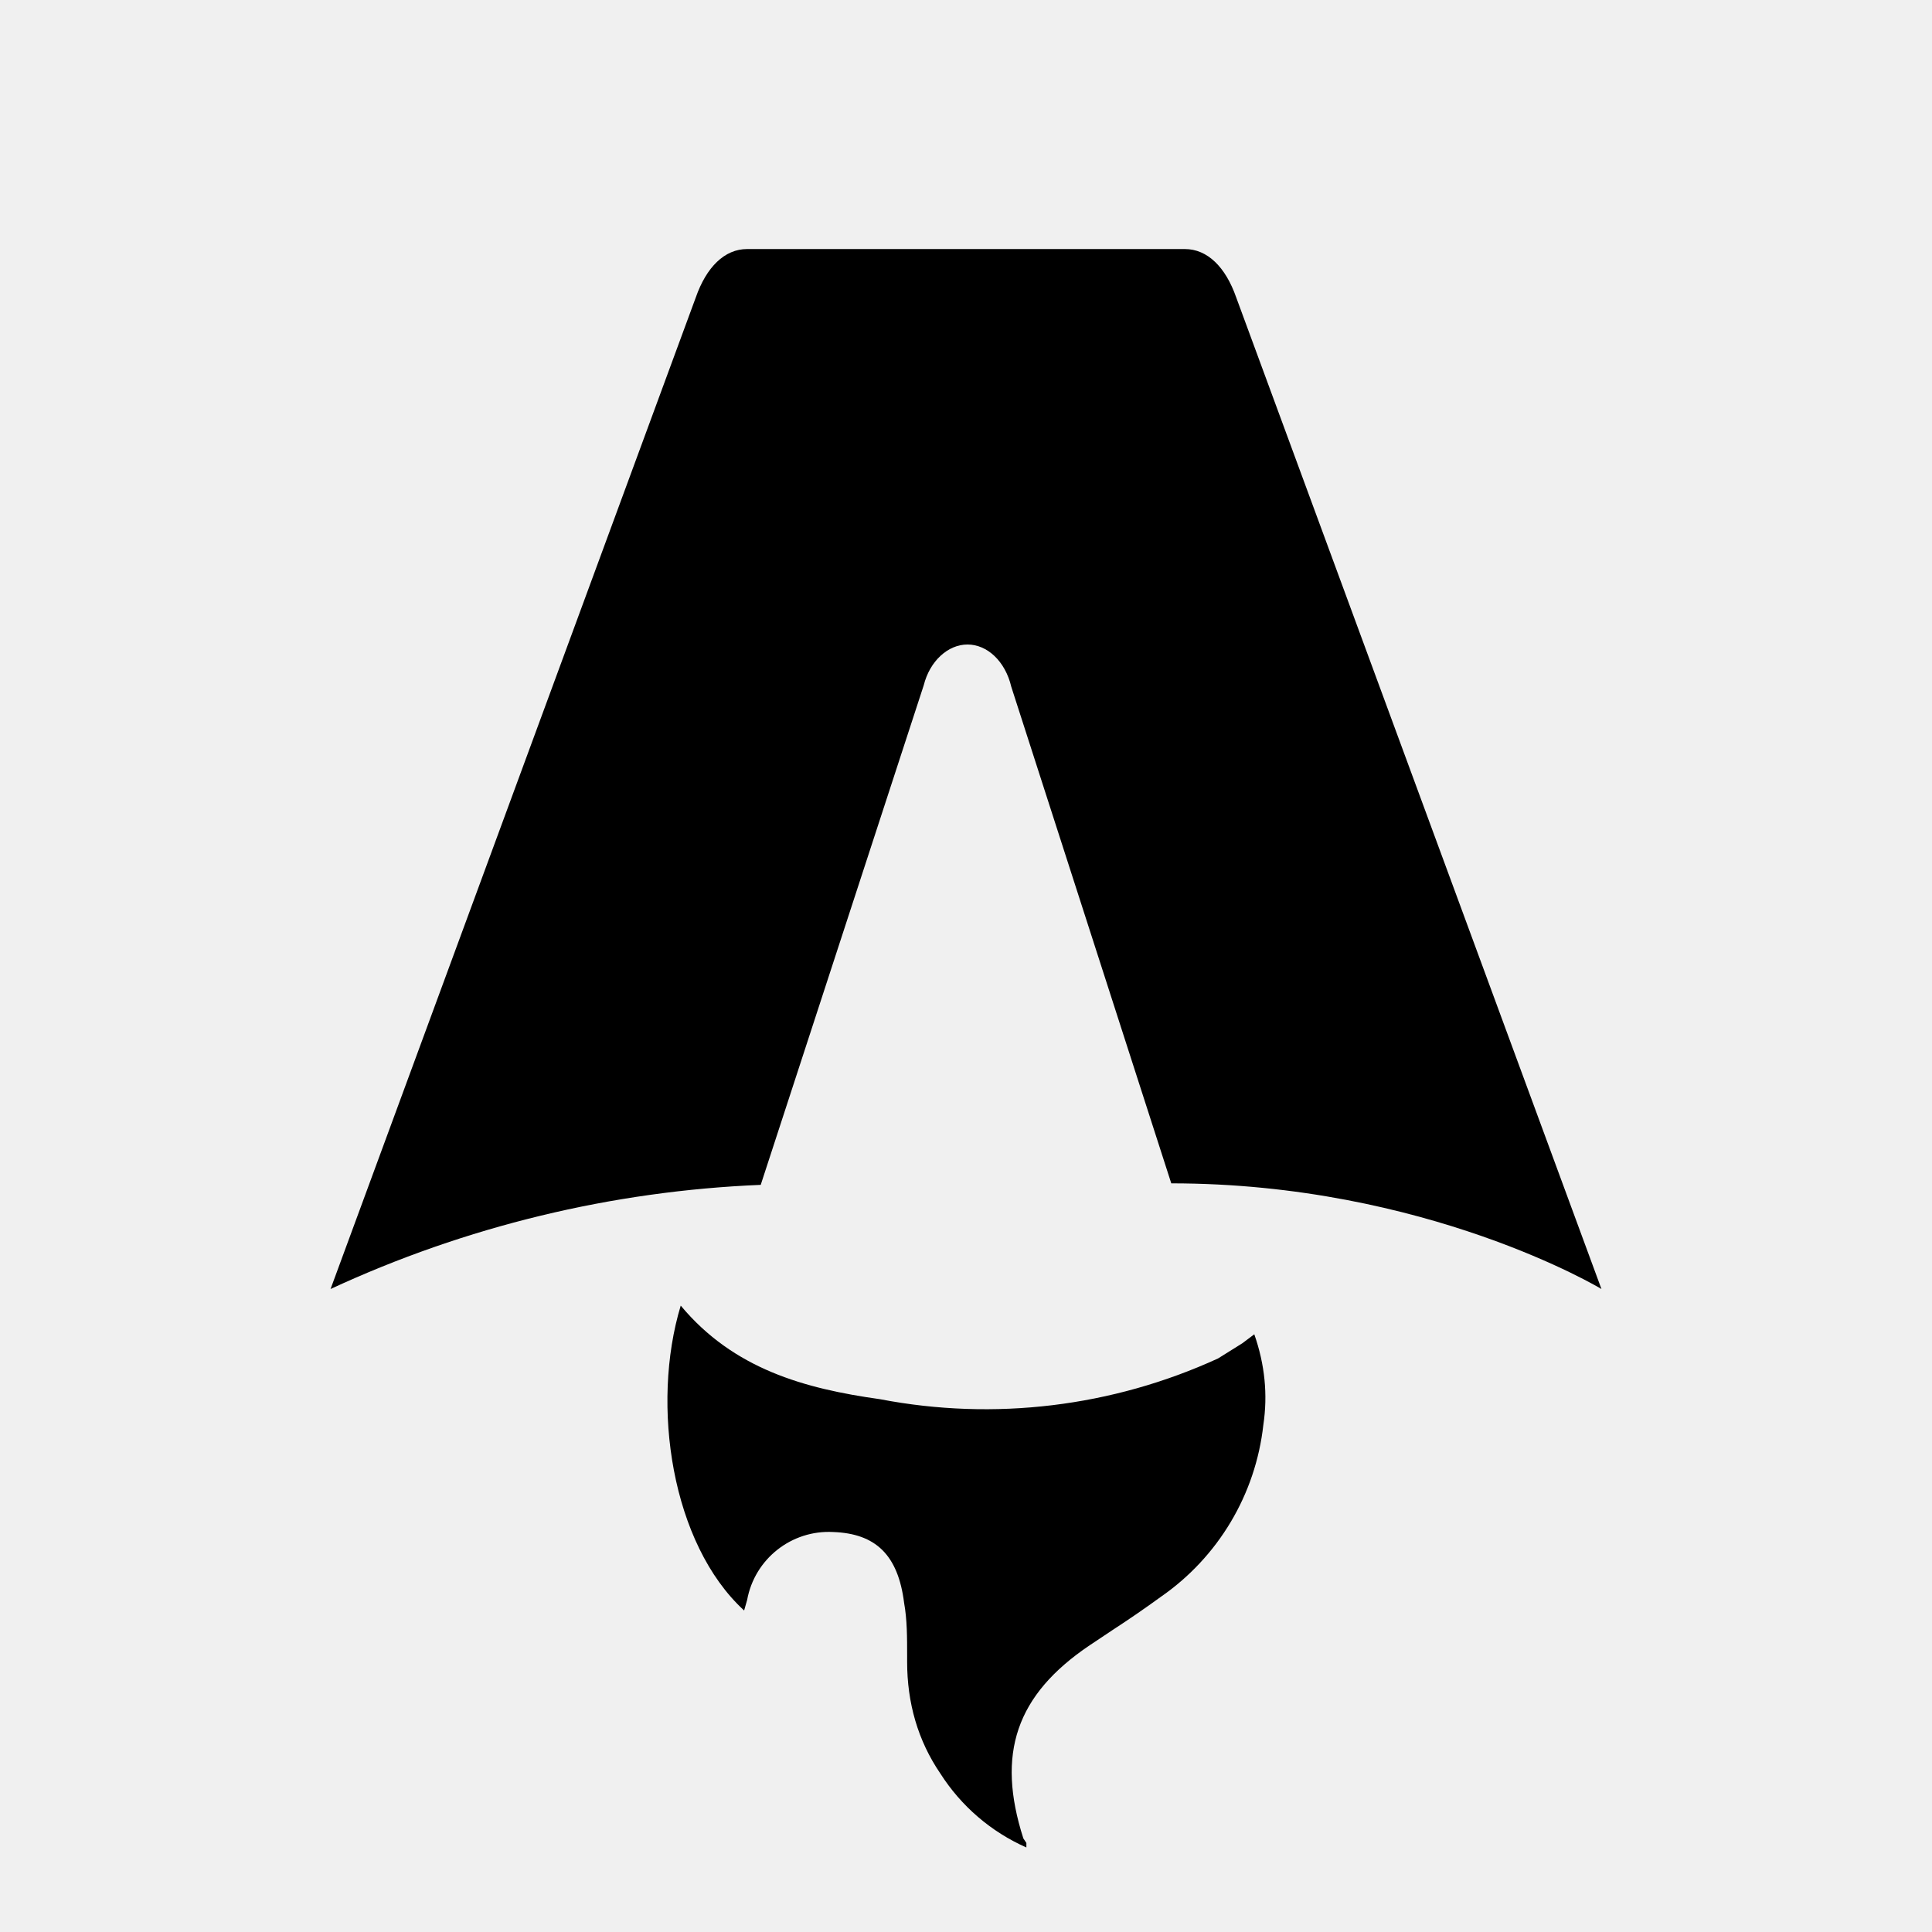
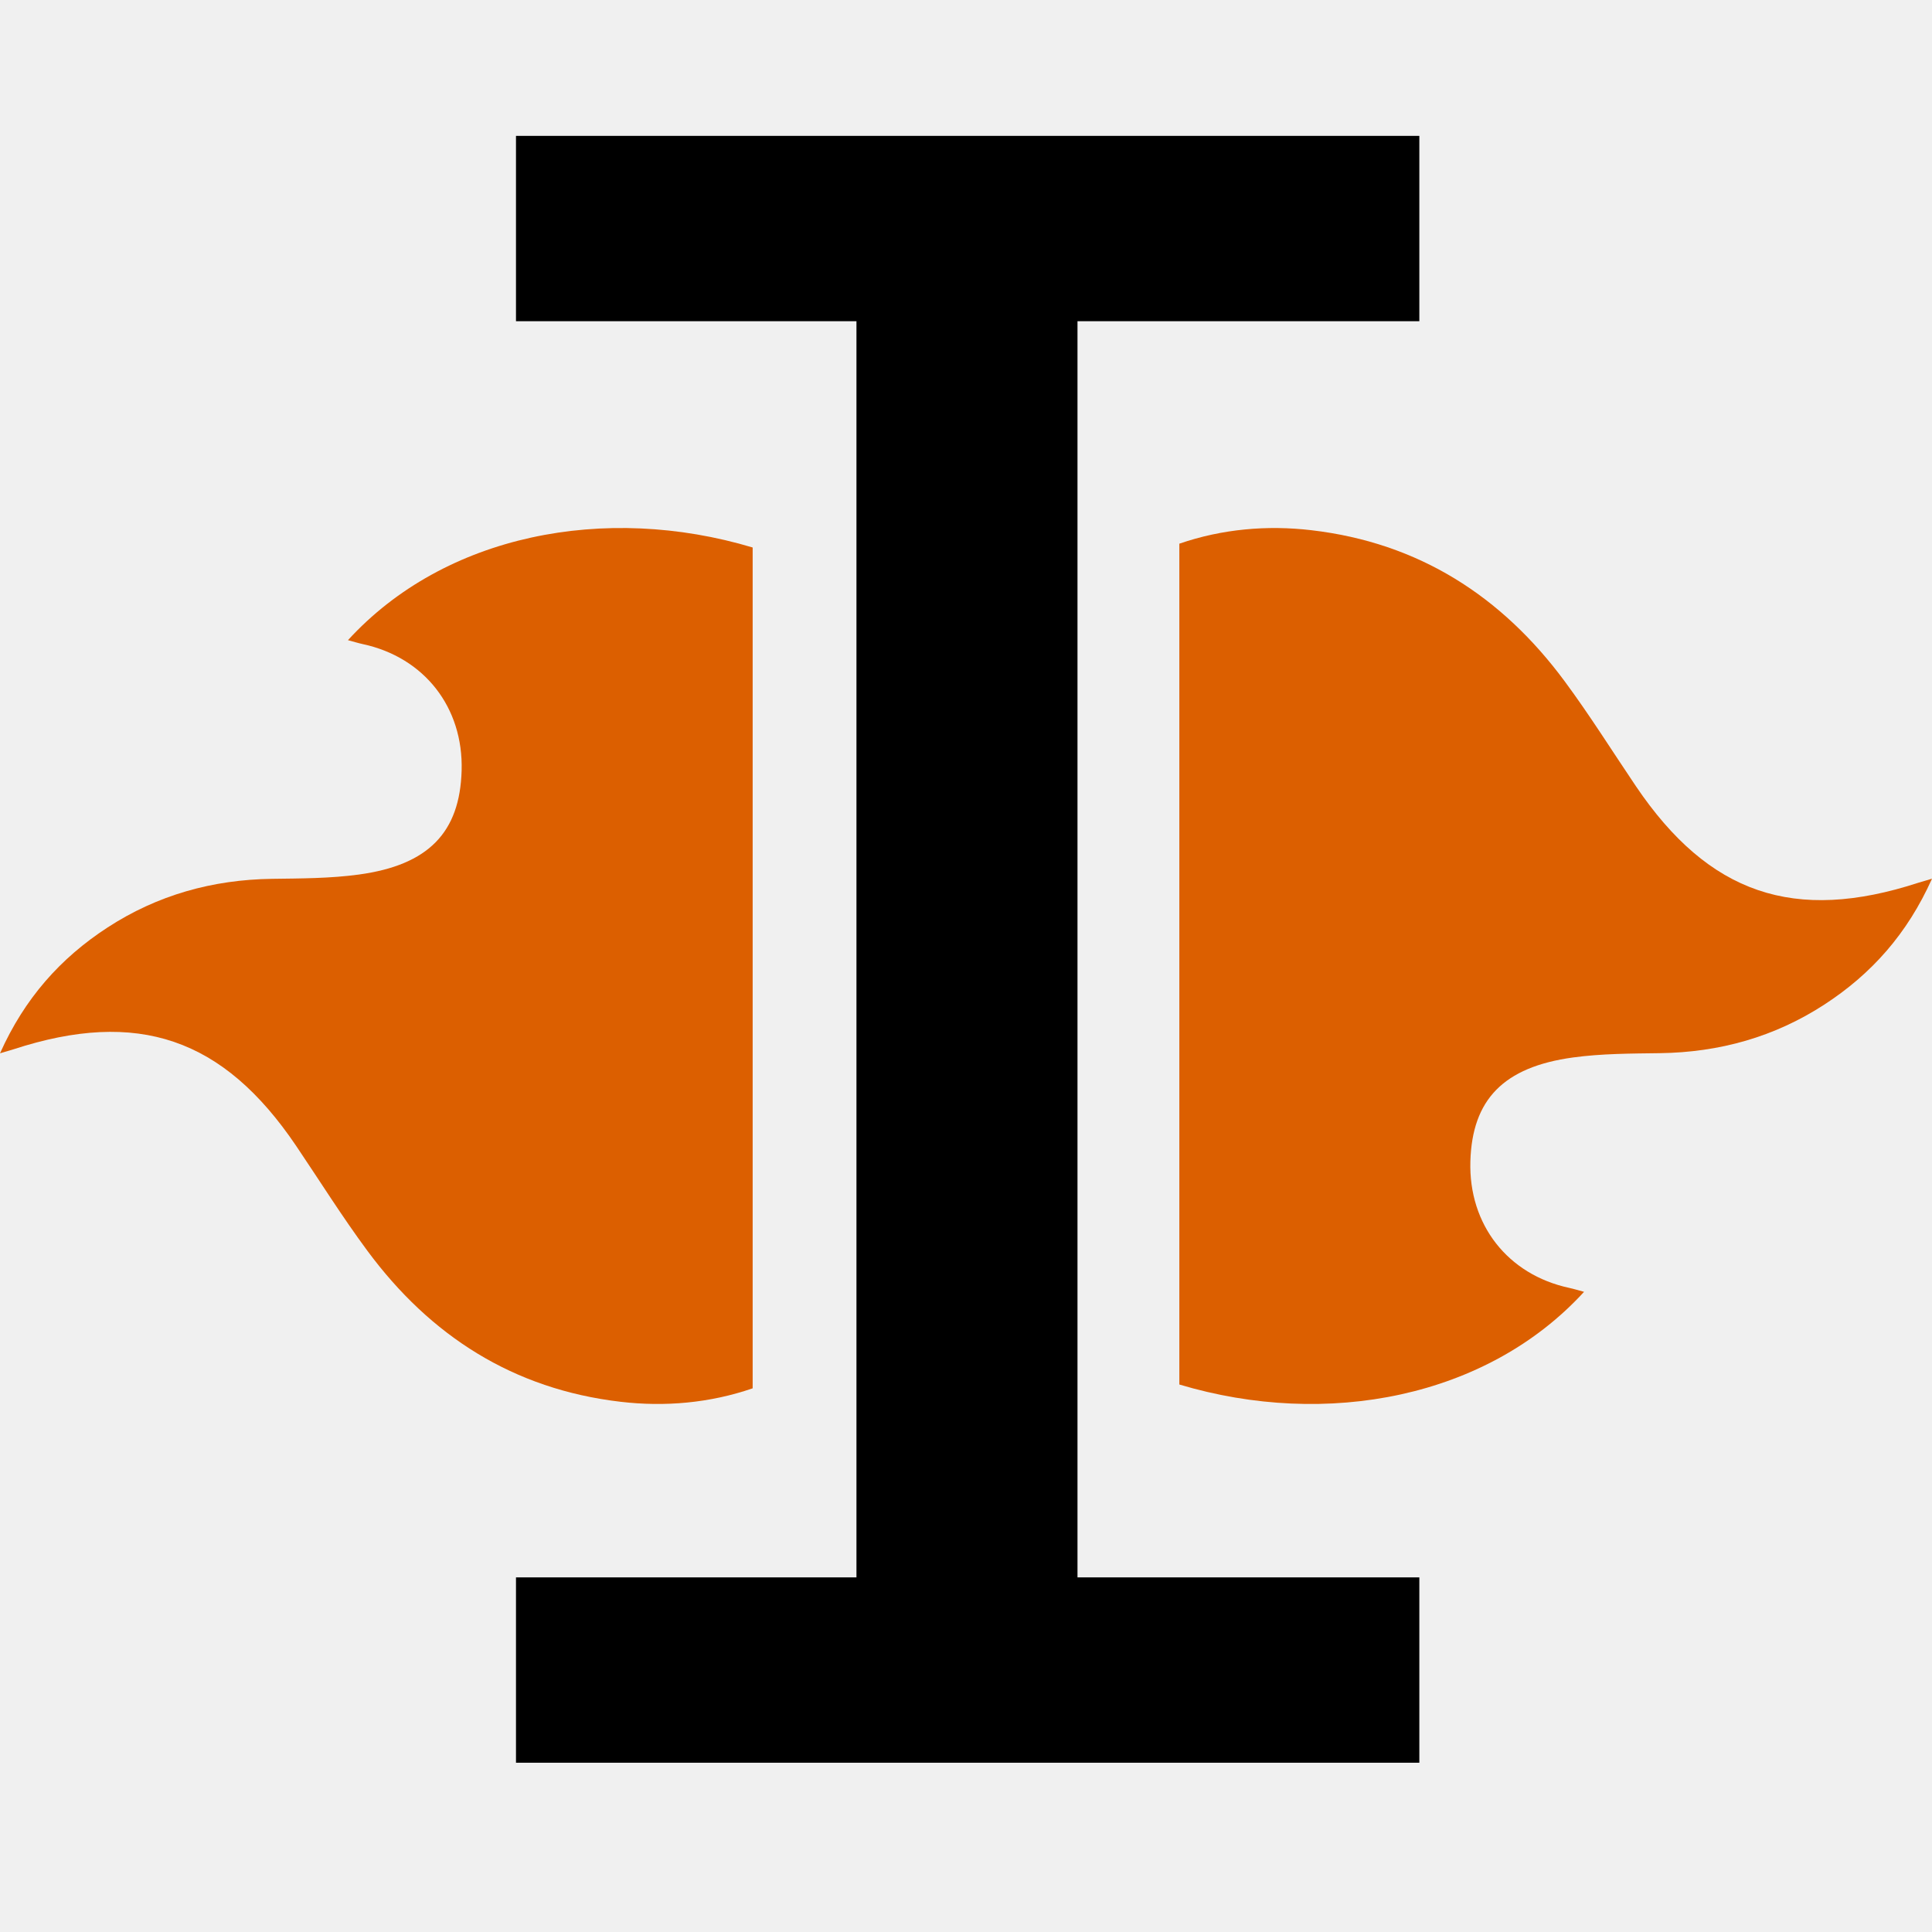
- <svg xmlns="http://www.w3.org/2000/svg" fill="none" viewBox="0 0 128 128">
-   <path d="M50.4 78.5a75.1 75.1 0 0 0-28.5 6.9l24.2-65.7c.7-2 1.9-3.2 3.4-3.2h29c1.5 0 2.7 1.2 3.4 3.2l24.2 65.7s-11.6-7-28.5-7L67 45.5c-.4-1.7-1.6-2.8-2.9-2.8-1.3 0-2.5 1.1-2.9 2.7L50.4 78.5Zm-1.1 28.2Zm-4.2-20.2c-2 6.6-.6 15.8 4.2 20.2a17.5 17.5 0 0 1 .2-.7 5.5 5.5 0 0 1 5.7-4.5c2.8.1 4.3 1.5 4.7 4.7.2 1.1.2 2.3.2 3.5v.4c0 2.7.7 5.2 2.2 7.4a13 13 0 0 0 5.7 4.9v-.3l-.2-.3c-1.8-5.6-.5-9.5 4.4-12.8l1.5-1a73 73 0 0 0 3.2-2.2 16 16 0 0 0 6.8-11.4c.3-2 .1-4-.6-6l-.8.6-1.6 1a37 37 0 0 1-22.4 2.7c-5-.7-9.7-2-13.2-6.2Z" />
-   <style>
-         path { fill: #000; }
-         @media (prefers-color-scheme: dark) {
-             path { fill: #FFF; }
-         }
-     </style>
+ <svg xmlns="http://www.w3.org/2000/svg" width="512" height="512" viewBox="0 0 135.467 135.467" version="1.1" id="svg1" xml:space="preserve">
+   <defs id="defs1" />
+   <g id="layer1" transform="translate(-97.93212,-66.96603)">
+     <g id="g2" transform="matrix(6.160781,0,0,6.160781,-505.4062,-333.7284)">
+       <g style="fill:none" id="g1" transform="matrix(0,0.2645833,-0.2645833,0,50.61544,60.90404)">
+         <path d="m 43.172,-193.798 c -4.559,-4.168 -5.891,-11.068 -3.991,-17.413 h 36.169 c 0.636,1.846 0.802,3.785 0.579,5.682 -0.54,4.618 -2.838,8.186 -6.494,10.89 -1.462,1.082 -3.008,2.049 -4.518,3.068 -4.638,3.135 -5.893,6.81 -4.15,12.157 0.041,0.131 0.078,0.261 0.172,0.579 -2.368,-1.06 -4.098,-2.603 -5.416,-4.632 -1.392,-2.141 -2.054,-4.51 -2.089,-7.073 -0.017,-1.247 -0.017,-2.506 -0.185,-3.735 -0.41,-2.998 -1.817,-4.34 -4.468,-4.417 -2.721,-0.079 -4.873,1.603 -5.444,4.252 -0.044,0.203 -0.107,0.404 -0.17,0.64 z" fill="#17191e" id="path1" style="fill:#dc5f00;stroke-width:0.943;fill-opacity:1" />
+         <path d="m 71.195,-246.978 c 4.559,4.168 5.891,11.068 3.991,17.413 H 39.017 c -0.636,-1.846 -0.802,-3.785 -0.579,-5.682 0.54,-4.618 2.838,-8.186 6.494,-10.89 1.462,-1.082 3.008,-2.049 4.518,-3.068 4.638,-3.135 5.893,-6.81 4.15,-12.157 -0.041,-0.131 -0.079,-0.261 -0.172,-0.579 2.368,1.06 4.098,2.603 5.416,4.632 1.392,2.141 2.054,4.51 2.089,7.073 0.017,1.247 0.017,2.506 0.185,3.735 0.41,2.998 1.817,4.34 4.468,4.417 2.721,0.079 4.873,-1.603 5.444,-4.252 0.044,-0.203 0.107,-0.404 0.17,-0.64 z" fill="#17191e" id="path1-4" style="fill:#dc5f00;stroke-width:0.943;fill-opacity:1" />
+       </g>
+       <text xml:space="preserve" style="font-style:normal;font-weight:normal;font-size:25.4px;line-height:1.25;font-family:sans-serif;fill:#000000;fill-opacity:1;stroke:none;stroke-width:0.265" x="101.306" y="85.102" id="text1">
+         <tspan id="tspan1" style="font-style:normal;font-variant:normal;font-weight:normal;font-stretch:normal;font-size:25.4px;font-family:Monospace;-inkscape-font-specification:Monospace;stroke-width:0.265" x="101.306" y="85.102">I</tspan>
+       </text>
+     </g>
+   </g>
</svg>
